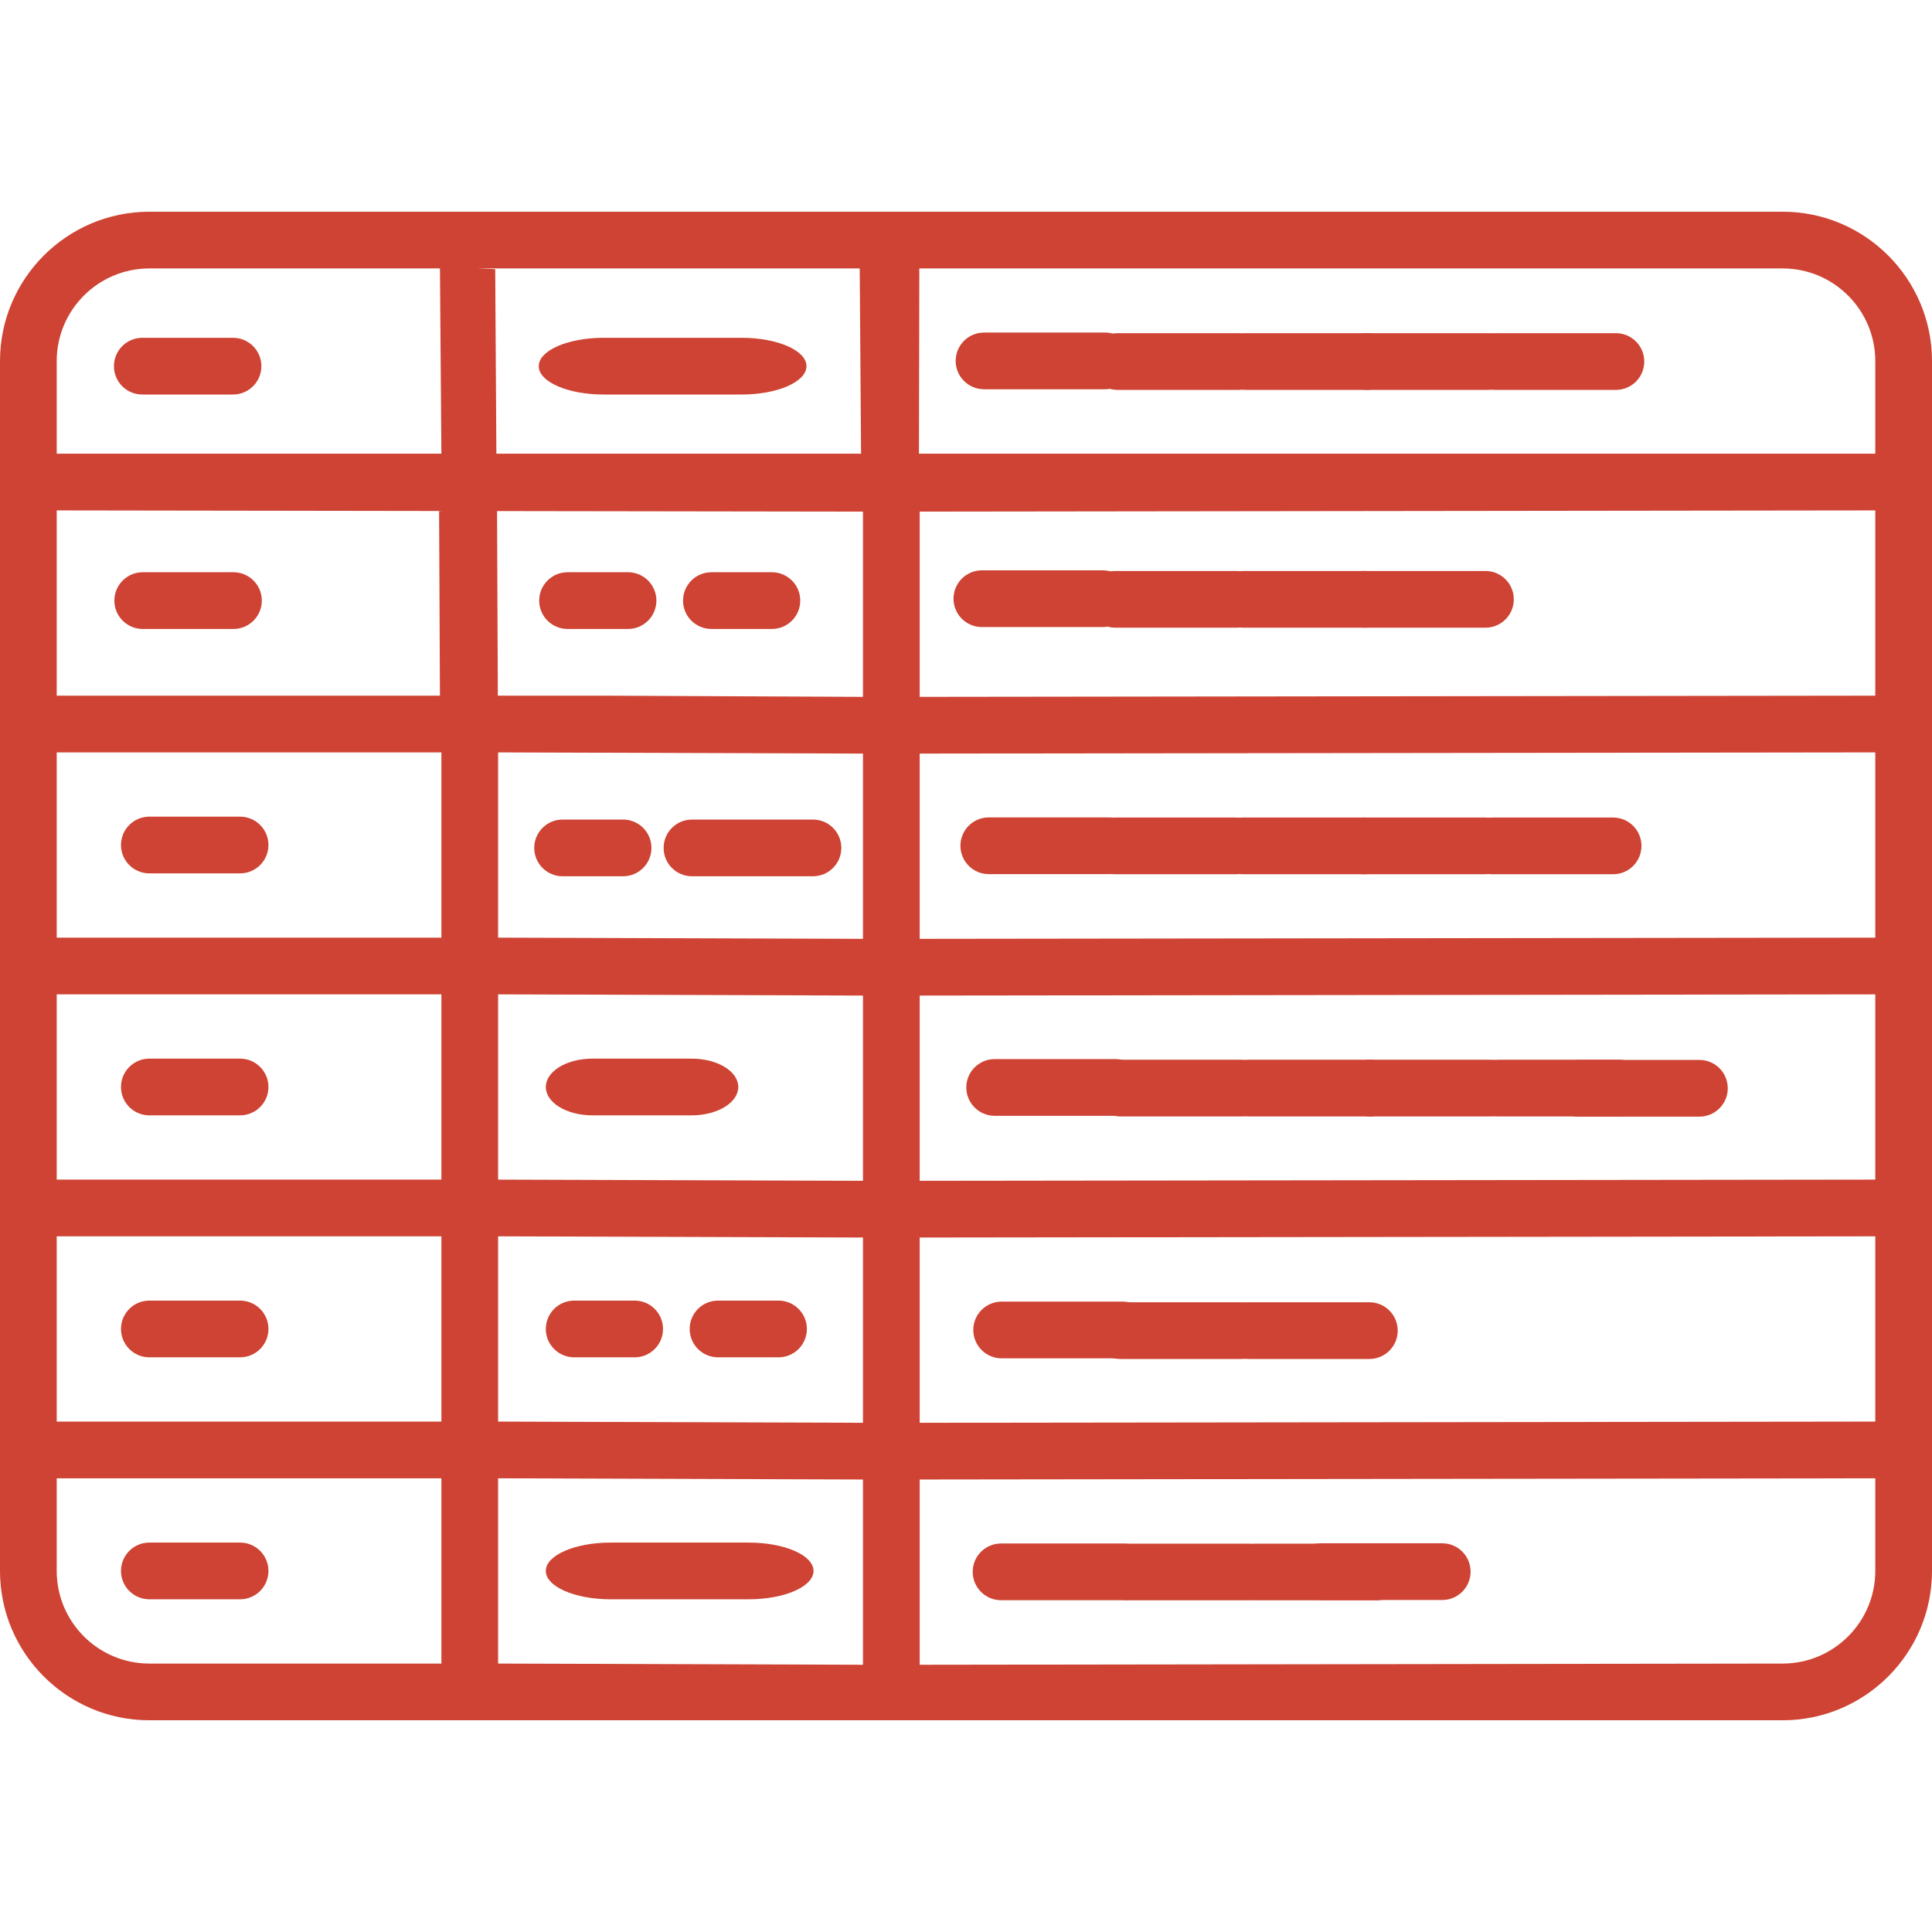
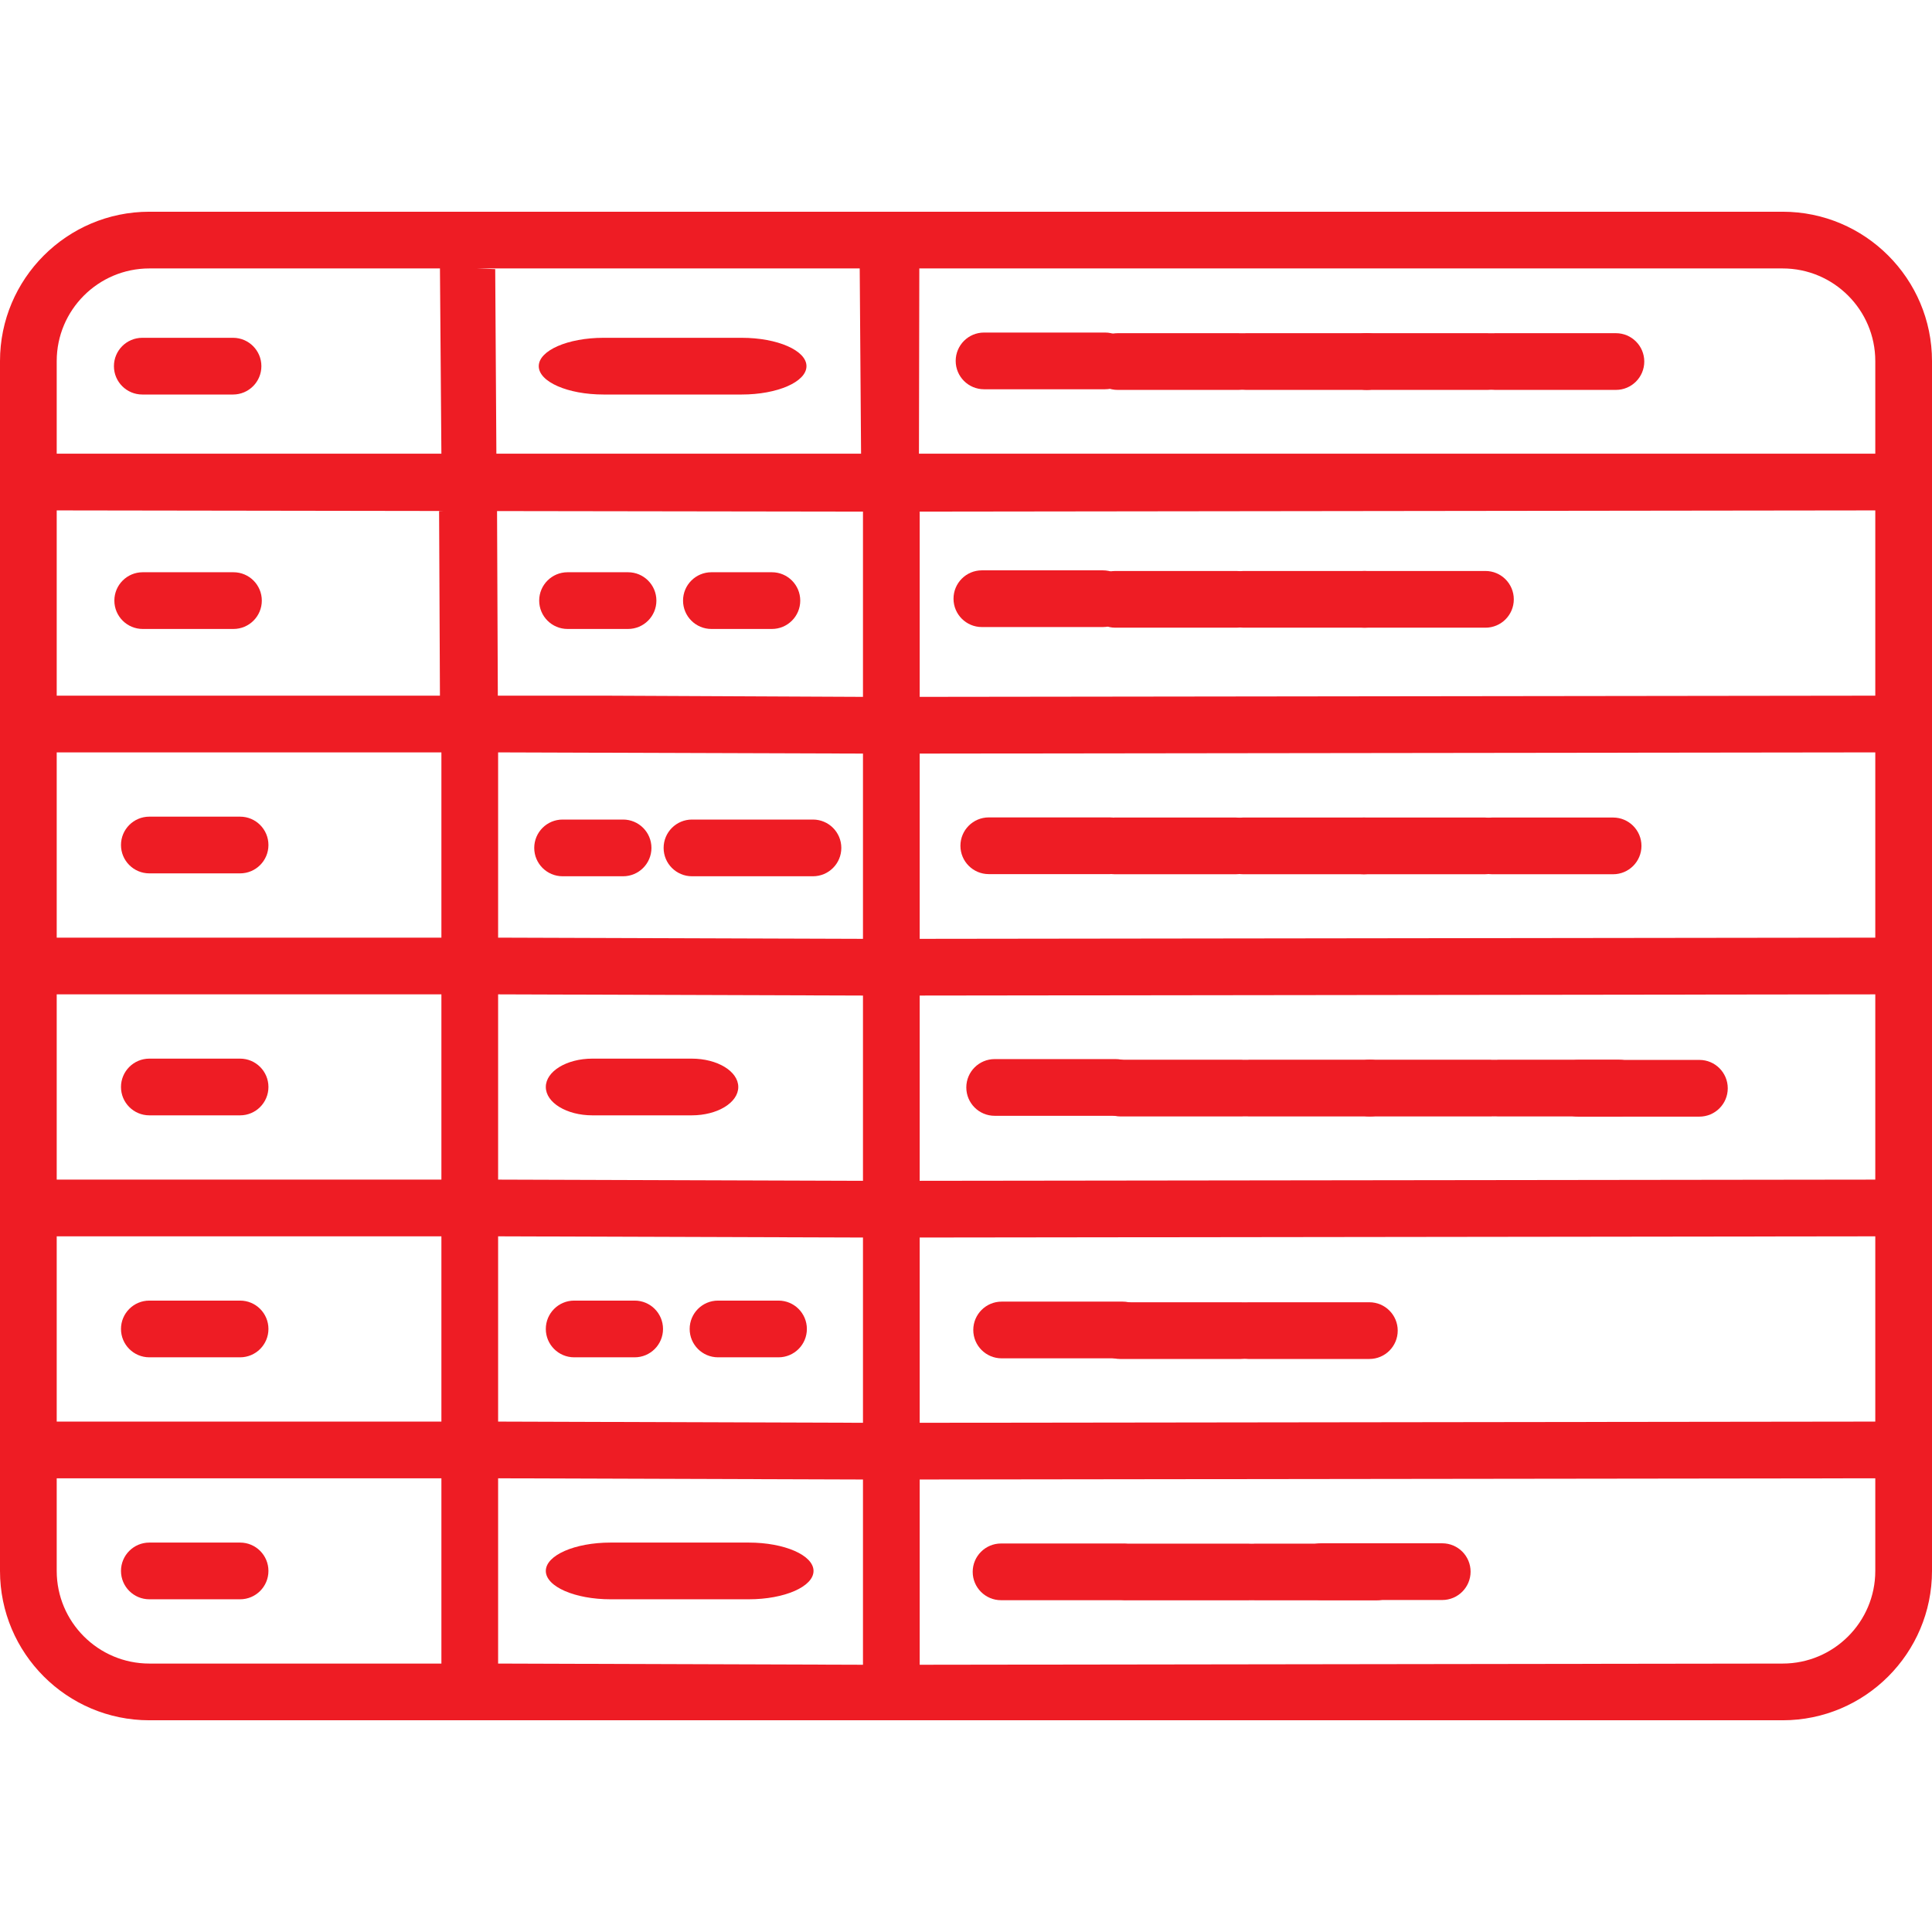
<svg xmlns="http://www.w3.org/2000/svg" version="1.1" id="Capa_1" x="0px" y="0px" viewBox="0 0 511 511" style="enable-background:new 0 0 511 511;" xml:space="preserve" width="512px" height="512px">
  <defs id="defs87" />
  <g id="g52">
-     <path d="M39.5,231h24c4.142,0,7.5-3.358,7.5-7.5s-3.358-7.5-7.5-7.5h-24c-4.142,0-7.5,3.358-7.5,7.5S35.358,231,39.5,231z" fill="#bf0023" id="path2" style="fill:#ce4333;fill-opacity:1" />
-     <path d="M63.5,408h-24c-4.142,0-7.5,3.358-7.5,7.5s3.358,7.5,7.5,7.5h24c4.142,0,7.5-3.358,7.5-7.5S67.642,408,63.5,408z" fill="#bf0023" id="path26" style="fill:#ce4333;fill-opacity:1" />
-     <path d="M39.5,295h24c4.142,0,7.5-3.358,7.5-7.5s-3.358-7.5-7.5-7.5h-24c-4.142,0-7.5,3.358-7.5,7.5S35.358,295,39.5,295z" fill="#bf0023" id="path30" style="fill:#ce4333;fill-opacity:1" />
-     <path d="M63.5,344h-24c-4.142,0-7.5,3.358-7.5,7.5s3.358,7.5,7.5,7.5h24c4.142,0,7.5-3.358,7.5-7.5S67.642,344,63.5,344z" fill="#bf0023" id="path32" style="fill:#ce4333;fill-opacity:1" />
-     <path d="m 167.864,344 h -16 c -4.142,0 -7.5,3.358 -7.5,7.5 0,4.142 3.358,7.5 7.5,7.5 h 16 c 4.142,0 7.5,-3.358 7.5,-7.5 0,-4.142 -3.358,-7.5 -7.5,-7.5 z" id="path34" style="fill:#ce4333;fill-opacity:1" />
-     <path d="m 161.495,423 h 36.546 c 9.461,0 17.131,-3.358 17.131,-7.5 0,-4.142 -7.67,-7.5 -17.131,-7.5 h -36.546 c -9.461,0 -17.131,3.358 -17.131,7.5 0,4.142 7.67,7.5 17.131,7.5 z" id="path36" style="fill:#ce4333;stroke-width:1.511;fill-opacity:1" />
-     <path d="m 182.953,280 h -26.273 c -6.801,0 -12.315,3.358 -12.315,7.5 0,4.142 5.514,7.5 12.315,7.5 h 26.273 c 6.801,0 12.315,-3.358 12.315,-7.5 0,-4.142 -5.514,-7.5 -12.315,-7.5 z" id="path38" style="fill:#ce4333;stroke-width:1.281;fill-opacity:1" />
-     <path d="m 148.802,231.766 h 16 c 4.142,0 7.5,-3.358 7.5,-7.5 0,-4.142 -3.358,-7.5 -7.5,-7.5 h -16 c -4.142,0 -7.5,3.358 -7.5,7.5 0,4.142 3.358,7.5 7.5,7.5 z" id="path40" style="fill:#ce4333;fill-opacity:1" />
-     <path d="m 183.023,231.766 h 32 c 4.142,0 7.5,-3.358 7.5,-7.5 0,-4.142 -3.358,-7.5 -7.5,-7.5 h -32 c -4.142,0 -7.5,3.358 -7.5,7.5 0,4.142 3.358,7.5 7.5,7.5 z" id="path42" style="fill:#ce4333;fill-opacity:1" />
-     <path d="m 205.912,344 h -16 c -4.142,0 -7.5,3.358 -7.5,7.5 0,4.142 3.358,7.5 7.5,7.5 h 16 c 4.142,0 7.5,-3.358 7.5,-7.5 0,-4.142 -3.358,-7.5 -7.5,-7.5 z" id="path46" style="fill:#ce4333;fill-opacity:1" />
-     <path d="M 471.5,56 H 39.5 C 17.72,56 0,73.72 0,95.5 v 320 C 0,437.28 17.72,455 39.5,455 h 432 c 21.78,0 39.5,-17.72 39.5,-39.5 V 95.5 C 511,73.72 493.28,56 471.5,56 Z M 131.747,376 v -49 l 96.504,0.317 v 49 z m 96.504,15.317 v 49 L 131.747,440 V 391 Z M 496,135 v 49 l -252.749,0.317 v -49 z m -267.749,64.317 v 49 L 131.747,248 V 199 Z M 116.747,248 H 15 v -49 h 101.747 z m 0,15 v 49 H 15 v -49 z m 15,0 96.504,0.317 v 49 L 131.747,312 Z M 243.251,263.317 496,263 v 49 l -252.749,0.317 z m 0,-15 v -49 L 496,199 v 49 z m -15,-64 L 160.229,184 h -28.557 l -0.208,-49.46 -15.326,0.66 L 116.361,184 H 15 v -49 l 213.251,0.317 z M 15,327 h 101.747 v 49 H 15 Z M 243.251,327.317 496,327 v 49 l -252.749,0.317 z M 39.5,71 h 432 C 485.009,71 496,81.991 496,95.5 V 120 H 243.057 L 243.162,66.577 227.363,67.561 227.746,120 H 131.289 L 130.98,71.18 116.361,70.623 116.744,120 H 15 V 95.5 C 15,81.991 25.991,71 39.5,71 Z M 15,415.5 V 391 h 101.747 v 49 H 39.5 C 25.991,440 15,429.009 15,415.5 Z m 456.5,24.5 -228.249,0.317 v -49 L 496,391 v 24.5 c 0,13.509 -10.991,24.5 -24.5,24.5 z" id="path50" style="fill:#ce4333;fill-opacity:1" />
-     <path style="fill:#ce4333;stroke-width:1;fill-opacity:1" d="M 61.748,151.355 H 37.748 c -4.142,0 -7.5,3.358 -7.5,7.5 0,4.142 3.358,7.5 7.5,7.5 h 24 c 4.142,0 7.5,-3.358 7.5,-7.5 0,-4.142 -3.358,-7.5 -7.5,-7.5 z" id="path32-2" />
-     <path d="m 166.112,151.355 h -16 c -4.142,0 -7.5,3.358 -7.5,7.5 0,4.142 3.358,7.5 7.5,7.5 h 16 c 4.142,0 7.5,-3.358 7.5,-7.5 0,-4.142 -3.358,-7.5 -7.5,-7.5 z" id="path34-7" style="fill:#ce4333;stroke-width:1;fill-opacity:1" />
-     <path d="m 204.16,151.355 h -16 c -4.142,0 -7.5,3.358 -7.5,7.5 0,4.142 3.358,7.5 7.5,7.5 h 16 c 4.142,0 7.5,-3.358 7.5,-7.5 0,-4.142 -3.358,-7.5 -7.5,-7.5 z" id="path46-1" style="fill:#ce4333;stroke-width:1;fill-opacity:1" />
-     <path style="fill:#ce4333;stroke-width:1;fill-opacity:1" d="M 61.634,89.347 H 37.634 c -4.142,0 -7.5,3.358 -7.5,7.5 0,4.142 3.358,7.5 7.5,7.5 h 24 c 4.142,0 7.5,-3.358 7.5,-7.5 0,-4.142 -3.358,-7.5 -7.5,-7.5 z" id="path26-5" />
-     <path d="m 159.629,104.347 h 36.546 c 9.461,0 17.131,-3.358 17.131,-7.5 0,-4.142 -7.67,-7.5 -17.131,-7.5 h -36.546 c -9.461,0 -17.131,3.358 -17.131,7.5 0,4.142 7.67,7.5 17.131,7.5 z" id="path36-3" style="fill:#ce4333;stroke-width:1.511;fill-opacity:1" />
-     <path d="m 261.525,231.198 h 32 c 4.142,0 7.5,-3.358 7.5,-7.5 0,-4.142 -3.358,-7.5 -7.5,-7.5 h -32 c -4.142,0 -7.5,3.358 -7.5,7.5 0,4.142 3.358,7.5 7.5,7.5 z" id="path42-0" style="fill:#ce4333;stroke-width:1;fill-opacity:1" />
-     <path d="m 294.849,231.232 h 32 c 4.142,0 7.5,-3.358 7.5,-7.5 0,-4.142 -3.358,-7.5 -7.5,-7.5 h -32 c -4.142,0 -7.5,3.358 -7.5,7.5 0,4.142 3.358,7.5 7.5,7.5 z" id="path42-0-4" style="fill:#ce4333;stroke-width:1;fill-opacity:1" />
-     <path d="m 328.783,231.232 h 32 c 4.142,0 7.5,-3.358 7.5,-7.5 0,-4.142 -3.358,-7.5 -7.5,-7.5 h -32 c -4.142,0 -7.5,3.358 -7.5,7.5 0,4.142 3.358,7.5 7.5,7.5 z" id="path42-0-4-2" style="fill:#ce4333;stroke-width:1;fill-opacity:1" />
-     <path d="m 360.72,231.232 h 32 c 4.142,0 7.5,-3.358 7.5,-7.5 0,-4.142 -3.358,-7.5 -7.5,-7.5 h -32 c -4.142,0 -7.5,3.358 -7.5,7.5 0,4.142 3.358,7.5 7.5,7.5 z" id="path42-0-4-2-2" style="fill:#ce4333;stroke-width:1;fill-opacity:1" />
-     <path d="m 394.654,231.232 h 32 c 4.142,0 7.5,-3.358 7.5,-7.5 0,-4.142 -3.358,-7.5 -7.5,-7.5 h -32 c -4.142,0 -7.5,3.358 -7.5,7.5 0,4.142 3.358,7.5 7.5,7.5 z" id="path42-0-4-2-2-7" style="fill:#ce4333;stroke-width:1;fill-opacity:1" />
-     <path d="m 259.698,165.851 h 32 c 4.142,0 7.5,-3.358 7.5,-7.5 0,-4.142 -3.358,-7.5 -7.5,-7.5 h -32 c -4.142,0 -7.5,3.358 -7.5,7.5 0,4.142 3.358,7.5 7.5,7.5 z" id="path42-0-3" style="fill:#ce4333;stroke-width:1;fill-opacity:1" />
-     <path d="m 295.018,166.02 h 32 c 4.142,0 7.5,-3.358 7.5,-7.5 0,-4.142 -3.358,-7.5 -7.5,-7.5 h -32 c -4.142,0 -7.5,3.358 -7.5,7.5 0,4.142 3.358,7.5 7.5,7.5 z" id="path42-0-4-6" style="fill:#ce4333;stroke-width:1;fill-opacity:1" />
-     <path d="m 328.952,166.02 h 32 c 4.142,0 7.5,-3.358 7.5,-7.5 0,-4.142 -3.358,-7.5 -7.5,-7.5 h -32 c -4.142,0 -7.5,3.358 -7.5,7.5 0,4.142 3.358,7.5 7.5,7.5 z" id="path42-0-4-2-6" style="fill:#ce4333;stroke-width:1;fill-opacity:1" />
-     <path d="m 360.889,166.02 h 32 c 4.142,0 7.5,-3.358 7.5,-7.5 0,-4.142 -3.358,-7.5 -7.5,-7.5 h -32 c -4.142,0 -7.5,3.358 -7.5,7.5 0,4.142 3.358,7.5 7.5,7.5 z" id="path42-0-4-2-2-5" style="fill:#ce4333;stroke-width:1;fill-opacity:1" />
-     <path d="m 260.273,102.957 h 32 c 4.142,0 7.5,-3.358 7.5,-7.5 0,-4.142 -3.358,-7.5 -7.5,-7.5 h -32 c -4.142,0 -7.5,3.358 -7.5,7.5 0,4.142 3.358,7.5 7.5,7.5 z" id="path42-0-0" style="fill:#ce4333;stroke-width:1;fill-opacity:1" />
-     <path d="m 295.594,103.126 h 32 c 4.142,0 7.5,-3.358 7.5,-7.5 0,-4.142 -3.358,-7.5 -7.5,-7.5 h -32 c -4.142,0 -7.5,3.358 -7.5,7.5 0,4.142 3.358,7.5 7.5,7.5 z" id="path42-0-4-4" style="fill:#ce4333;stroke-width:1;fill-opacity:1" />
-     <path d="m 329.527,103.126 h 32 c 4.142,0 7.5,-3.358 7.5,-7.5 0,-4.142 -3.358,-7.5 -7.5,-7.5 h -32 c -4.142,0 -7.5,3.358 -7.5,7.5 0,4.142 3.358,7.5 7.5,7.5 z" id="path42-0-4-2-4" style="fill:#ce4333;stroke-width:1;fill-opacity:1" />
-     <path d="m 361.465,103.126 h 32 c 4.142,0 7.5,-3.358 7.5,-7.5 0,-4.142 -3.358,-7.5 -7.5,-7.5 H 361.465 c -4.142,0 -7.5,3.358 -7.5,7.5 0,4.142 3.358,7.5 7.5,7.5 z" id="path42-0-4-2-2-2" style="fill:#ce4333;stroke-width:1;fill-opacity:1" />
-     <path d="m 395.398,103.126 h 32 c 4.142,0 7.5,-3.358 7.5,-7.5 0,-4.142 -3.358,-7.5 -7.5,-7.5 h -32 c -4.142,0 -7.5,3.358 -7.5,7.5 0,4.142 3.358,7.5 7.5,7.5 z" id="path42-0-4-2-2-7-7" style="fill:#ce4333;stroke-width:1;fill-opacity:1" />
-     <path d="m 263.081,295.123 h 32 c 4.142,0 7.5,-3.358 7.5,-7.5 0,-4.142 -3.358,-7.5 -7.5,-7.5 h -32 c -4.142,0 -7.5,3.358 -7.5,7.5 0,4.142 3.358,7.5 7.5,7.5 z" id="path42-0-31" style="fill:#ce4333;stroke-width:1;fill-opacity:1" />
-     <path d="m 296.405,295.293 h 32 c 4.142,0 7.5,-3.358 7.5,-7.5 0,-4.142 -3.358,-7.5 -7.5,-7.5 h -32 c -4.142,0 -7.5,3.358 -7.5,7.5 0,4.142 3.358,7.5 7.5,7.5 z" id="path42-0-4-5" style="fill:#ce4333;stroke-width:1;fill-opacity:1" />
-     <path d="M 330.339,295.293 H 362.339 c 4.142,0 7.5,-3.358 7.5,-7.5 0,-4.142 -3.358,-7.5 -7.5,-7.5 h -32 c -4.142,0 -7.5,3.358 -7.5,7.5 0,4.142 3.358,7.5 7.5,7.5 z" id="path42-0-4-2-9" style="fill:#ce4333;stroke-width:1;fill-opacity:1" />
-     <path d="m 362.276,295.293 h 32 c 4.142,0 7.5,-3.358 7.5,-7.5 0,-4.142 -3.358,-7.5 -7.5,-7.5 h -32 c -4.142,0 -7.5,3.358 -7.5,7.5 0,4.142 3.358,7.5 7.5,7.5 z" id="path42-0-4-2-2-4" style="fill:#ce4333;stroke-width:1;fill-opacity:1" />
-     <path d="m 396.21,295.293 h 32 c 4.142,0 7.5,-3.358 7.5,-7.5 0,-4.142 -3.358,-7.5 -7.5,-7.5 h -32 c -4.142,0 -7.5,3.358 -7.5,7.5 0,4.142 3.358,7.5 7.5,7.5 z" id="path42-0-4-2-2-7-4" style="fill:#ce4333;stroke-width:1;fill-opacity:1" />
-     <path d="m 417.48,295.341 h 32 c 4.142,0 7.5,-3.358 7.5,-7.5 0,-4.142 -3.358,-7.5 -7.5,-7.5 h -32 c -4.142,0 -7.5,3.358 -7.5,7.5 0,4.142 3.358,7.5 7.5,7.5 z" id="path42-0-4-2-2-7-4-2" style="fill:#ce4333;stroke-width:1;fill-opacity:1" />
-     <path d="m 264.925,359.269 h 32 c 4.142,0 7.5,-3.358 7.5,-7.5 0,-4.142 -3.358,-7.5 -7.5,-7.5 h -32 c -4.142,0 -7.5,3.358 -7.5,7.5 0,4.142 3.358,7.5 7.5,7.5 z" id="path42-0-3-8" style="fill:#ce4333;stroke-width:1;fill-opacity:1" />
-     <path d="m 296.253,359.438 h 32 c 4.142,0 7.5,-3.358 7.5,-7.5 0,-4.142 -3.358,-7.5 -7.5,-7.5 h -32 c -4.142,0 -7.5,3.358 -7.5,7.5 0,4.142 3.358,7.5 7.5,7.5 z" id="path42-0-4-6-8" style="fill:#ce4333;stroke-width:1;fill-opacity:1" />
-     <path d="m 330.187,359.438 h 32 c 4.142,0 7.5,-3.358 7.5,-7.5 0,-4.142 -3.358,-7.5 -7.5,-7.5 h -32 c -4.142,0 -7.5,3.358 -7.5,7.5 0,4.142 3.358,7.5 7.5,7.5 z" id="path42-0-4-2-6-0" style="fill:#ce4333;stroke-width:1;fill-opacity:1" />
-     <path d="m 264.772,423.242 h 32 c 4.142,0 7.5,-3.358 7.5,-7.5 0,-4.142 -3.358,-7.5 -7.5,-7.5 h -32 c -4.142,0 -7.5,3.358 -7.5,7.5 0,4.142 3.358,7.5 7.5,7.5 z" id="path42-0-3-8-2" style="fill:#ce4333;stroke-width:1;fill-opacity:1" />
-     <path d="m 298.097,423.276 h 32 c 4.142,0 7.5,-3.358 7.5,-7.5 0,-4.142 -3.358,-7.5 -7.5,-7.5 h -32 c -4.142,0 -7.5,3.358 -7.5,7.5 0,4.142 3.358,7.5 7.5,7.5 z" id="path42-0-4-6-8-7" style="fill:#ce4333;stroke-width:1;fill-opacity:1" />
-     <path d="m 332.031,423.276 h 32 c 4.142,0 7.5,-3.358 7.5,-7.5 0,-4.142 -3.358,-7.5 -7.5,-7.5 H 332.031 c -4.142,0 -7.5,3.358 -7.5,7.5 0,4.142 3.358,7.5 7.5,7.5 z" id="path42-0-4-2-6-0-0" style="fill:#ce4333;stroke-width:1;fill-opacity:1" />
-     <path d="m 349.46,423.191 h 32 c 4.142,0 7.5,-3.358 7.5,-7.5 0,-4.142 -3.358,-7.5 -7.5,-7.5 h -32 c -4.142,0 -7.5,3.358 -7.5,7.5 0,4.142 3.358,7.5 7.5,7.5 z" id="path42-0-4-2-6-0-8" style="fill:#ce4333;stroke-width:1;fill-opacity:1" />
+     <path d="M39.5,231h24c4.142,0,7.5-3.358,7.5-7.5s-3.358-7.5-7.5-7.5h-24c-4.142,0-7.5,3.358-7.5,7.5S35.358,231,39.5,231z" fill="#bf0023" id="path2" style="fill:#ee1c24;fill-opacity:1" />
+     <path d="M63.5,408h-24c-4.142,0-7.5,3.358-7.5,7.5s3.358,7.5,7.5,7.5h24c4.142,0,7.5-3.358,7.5-7.5S67.642,408,63.5,408z" fill="#bf0023" id="path26" style="fill:#ee1c24;fill-opacity:1" />
+     <path d="M39.5,295h24c4.142,0,7.5-3.358,7.5-7.5s-3.358-7.5-7.5-7.5h-24c-4.142,0-7.5,3.358-7.5,7.5S35.358,295,39.5,295z" fill="#bf0023" id="path30" style="fill:#ee1c24;fill-opacity:1" />
+     <path d="M63.5,344h-24c-4.142,0-7.5,3.358-7.5,7.5s3.358,7.5,7.5,7.5h24c4.142,0,7.5-3.358,7.5-7.5S67.642,344,63.5,344z" fill="#bf0023" id="path32" style="fill:#ee1c24;fill-opacity:1" />
+     <path d="m 167.864,344 h -16 c -4.142,0 -7.5,3.358 -7.5,7.5 0,4.142 3.358,7.5 7.5,7.5 h 16 c 4.142,0 7.5,-3.358 7.5,-7.5 0,-4.142 -3.358,-7.5 -7.5,-7.5 z" id="path34" style="fill:#ee1c24;fill-opacity:1" />
+     <path d="m 161.495,423 h 36.546 c 9.461,0 17.131,-3.358 17.131,-7.5 0,-4.142 -7.67,-7.5 -17.131,-7.5 h -36.546 c -9.461,0 -17.131,3.358 -17.131,7.5 0,4.142 7.67,7.5 17.131,7.5 z" id="path36" style="fill:#ee1c24;stroke-width:1.511;fill-opacity:1" />
+     <path d="m 182.953,280 h -26.273 c -6.801,0 -12.315,3.358 -12.315,7.5 0,4.142 5.514,7.5 12.315,7.5 h 26.273 c 6.801,0 12.315,-3.358 12.315,-7.5 0,-4.142 -5.514,-7.5 -12.315,-7.5 z" id="path38" style="fill:#ee1c24;stroke-width:1.281;fill-opacity:1" />
+     <path d="m 148.802,231.766 h 16 c 4.142,0 7.5,-3.358 7.5,-7.5 0,-4.142 -3.358,-7.5 -7.5,-7.5 h -16 c -4.142,0 -7.5,3.358 -7.5,7.5 0,4.142 3.358,7.5 7.5,7.5 z" id="path40" style="fill:#ee1c24;fill-opacity:1" />
+     <path d="m 183.023,231.766 h 32 c 4.142,0 7.5,-3.358 7.5,-7.5 0,-4.142 -3.358,-7.5 -7.5,-7.5 h -32 c -4.142,0 -7.5,3.358 -7.5,7.5 0,4.142 3.358,7.5 7.5,7.5 z" id="path42" style="fill:#ee1c24;fill-opacity:1" />
+     <path d="m 205.912,344 h -16 c -4.142,0 -7.5,3.358 -7.5,7.5 0,4.142 3.358,7.5 7.5,7.5 h 16 c 4.142,0 7.5,-3.358 7.5,-7.5 0,-4.142 -3.358,-7.5 -7.5,-7.5 z" id="path46" style="fill:#ee1c24;fill-opacity:1" />
+     <path d="M 471.5,56 H 39.5 C 17.72,56 0,73.72 0,95.5 v 320 C 0,437.28 17.72,455 39.5,455 h 432 c 21.78,0 39.5,-17.72 39.5,-39.5 V 95.5 C 511,73.72 493.28,56 471.5,56 Z M 131.747,376 v -49 l 96.504,0.317 v 49 z m 96.504,15.317 v 49 L 131.747,440 V 391 Z M 496,135 v 49 l -252.749,0.317 v -49 z m -267.749,64.317 v 49 L 131.747,248 V 199 Z M 116.747,248 H 15 v -49 h 101.747 z m 0,15 v 49 H 15 v -49 z m 15,0 96.504,0.317 v 49 L 131.747,312 Z M 243.251,263.317 496,263 v 49 l -252.749,0.317 z m 0,-15 v -49 L 496,199 v 49 z m -15,-64 L 160.229,184 h -28.557 l -0.208,-49.46 -15.326,0.66 L 116.361,184 H 15 v -49 l 213.251,0.317 z M 15,327 h 101.747 v 49 H 15 Z M 243.251,327.317 496,327 v 49 l -252.749,0.317 z M 39.5,71 h 432 C 485.009,71 496,81.991 496,95.5 V 120 H 243.057 L 243.162,66.577 227.363,67.561 227.746,120 H 131.289 L 130.98,71.18 116.361,70.623 116.744,120 H 15 V 95.5 C 15,81.991 25.991,71 39.5,71 Z M 15,415.5 V 391 h 101.747 v 49 H 39.5 C 25.991,440 15,429.009 15,415.5 Z m 456.5,24.5 -228.249,0.317 v -49 L 496,391 v 24.5 c 0,13.509 -10.991,24.5 -24.5,24.5 z" id="path50" style="fill:#ee1c24;fill-opacity:1" />
+     <path style="fill:#ee1c24;stroke-width:1;fill-opacity:1" d="M 61.748,151.355 H 37.748 c -4.142,0 -7.5,3.358 -7.5,7.5 0,4.142 3.358,7.5 7.5,7.5 h 24 c 4.142,0 7.5,-3.358 7.5,-7.5 0,-4.142 -3.358,-7.5 -7.5,-7.5 z" id="path32-2" />
+     <path d="m 166.112,151.355 h -16 c -4.142,0 -7.5,3.358 -7.5,7.5 0,4.142 3.358,7.5 7.5,7.5 h 16 c 4.142,0 7.5,-3.358 7.5,-7.5 0,-4.142 -3.358,-7.5 -7.5,-7.5 z" id="path34-7" style="fill:#ee1c24;stroke-width:1;fill-opacity:1" />
+     <path d="m 204.16,151.355 h -16 c -4.142,0 -7.5,3.358 -7.5,7.5 0,4.142 3.358,7.5 7.5,7.5 h 16 c 4.142,0 7.5,-3.358 7.5,-7.5 0,-4.142 -3.358,-7.5 -7.5,-7.5 z" id="path46-1" style="fill:#ee1c24;stroke-width:1;fill-opacity:1" />
+     <path style="fill:#ee1c24;stroke-width:1;fill-opacity:1" d="M 61.634,89.347 H 37.634 c -4.142,0 -7.5,3.358 -7.5,7.5 0,4.142 3.358,7.5 7.5,7.5 h 24 c 4.142,0 7.5,-3.358 7.5,-7.5 0,-4.142 -3.358,-7.5 -7.5,-7.5 z" id="path26-5" />
+     <path d="m 159.629,104.347 h 36.546 c 9.461,0 17.131,-3.358 17.131,-7.5 0,-4.142 -7.67,-7.5 -17.131,-7.5 h -36.546 c -9.461,0 -17.131,3.358 -17.131,7.5 0,4.142 7.67,7.5 17.131,7.5 z" id="path36-3" style="fill:#ee1c24;stroke-width:1.511;fill-opacity:1" />
+     <path d="m 261.525,231.198 h 32 c 4.142,0 7.5,-3.358 7.5,-7.5 0,-4.142 -3.358,-7.5 -7.5,-7.5 h -32 c -4.142,0 -7.5,3.358 -7.5,7.5 0,4.142 3.358,7.5 7.5,7.5 z" id="path42-0" style="fill:#ee1c24;stroke-width:1;fill-opacity:1" />
+     <path d="m 294.849,231.232 h 32 c 4.142,0 7.5,-3.358 7.5,-7.5 0,-4.142 -3.358,-7.5 -7.5,-7.5 h -32 c -4.142,0 -7.5,3.358 -7.5,7.5 0,4.142 3.358,7.5 7.5,7.5 z" id="path42-0-4" style="fill:#ee1c24;stroke-width:1;fill-opacity:1" />
+     <path d="m 328.783,231.232 h 32 c 4.142,0 7.5,-3.358 7.5,-7.5 0,-4.142 -3.358,-7.5 -7.5,-7.5 h -32 c -4.142,0 -7.5,3.358 -7.5,7.5 0,4.142 3.358,7.5 7.5,7.5 z" id="path42-0-4-2" style="fill:#ee1c24;stroke-width:1;fill-opacity:1" />
+     <path d="m 360.72,231.232 h 32 c 4.142,0 7.5,-3.358 7.5,-7.5 0,-4.142 -3.358,-7.5 -7.5,-7.5 h -32 c -4.142,0 -7.5,3.358 -7.5,7.5 0,4.142 3.358,7.5 7.5,7.5 z" id="path42-0-4-2-2" style="fill:#ee1c24;stroke-width:1;fill-opacity:1" />
+     <path d="m 394.654,231.232 h 32 c 4.142,0 7.5,-3.358 7.5,-7.5 0,-4.142 -3.358,-7.5 -7.5,-7.5 h -32 c -4.142,0 -7.5,3.358 -7.5,7.5 0,4.142 3.358,7.5 7.5,7.5 z" id="path42-0-4-2-2-7" style="fill:#ee1c24;stroke-width:1;fill-opacity:1" />
+     <path d="m 259.698,165.851 h 32 c 4.142,0 7.5,-3.358 7.5,-7.5 0,-4.142 -3.358,-7.5 -7.5,-7.5 h -32 c -4.142,0 -7.5,3.358 -7.5,7.5 0,4.142 3.358,7.5 7.5,7.5 z" id="path42-0-3" style="fill:#ee1c24;stroke-width:1;fill-opacity:1" />
+     <path d="m 295.018,166.02 h 32 c 4.142,0 7.5,-3.358 7.5,-7.5 0,-4.142 -3.358,-7.5 -7.5,-7.5 h -32 c -4.142,0 -7.5,3.358 -7.5,7.5 0,4.142 3.358,7.5 7.5,7.5 z" id="path42-0-4-6" style="fill:#ee1c24;stroke-width:1;fill-opacity:1" />
+     <path d="m 328.952,166.02 h 32 c 4.142,0 7.5,-3.358 7.5,-7.5 0,-4.142 -3.358,-7.5 -7.5,-7.5 h -32 c -4.142,0 -7.5,3.358 -7.5,7.5 0,4.142 3.358,7.5 7.5,7.5 z" id="path42-0-4-2-6" style="fill:#ee1c24;stroke-width:1;fill-opacity:1" />
+     <path d="m 360.889,166.02 h 32 c 4.142,0 7.5,-3.358 7.5,-7.5 0,-4.142 -3.358,-7.5 -7.5,-7.5 h -32 c -4.142,0 -7.5,3.358 -7.5,7.5 0,4.142 3.358,7.5 7.5,7.5 z" id="path42-0-4-2-2-5" style="fill:#ee1c24;stroke-width:1;fill-opacity:1" />
+     <path d="m 260.273,102.957 h 32 c 4.142,0 7.5,-3.358 7.5,-7.5 0,-4.142 -3.358,-7.5 -7.5,-7.5 h -32 c -4.142,0 -7.5,3.358 -7.5,7.5 0,4.142 3.358,7.5 7.5,7.5 z" id="path42-0-0" style="fill:#ee1c24;stroke-width:1;fill-opacity:1" />
+     <path d="m 295.594,103.126 h 32 c 4.142,0 7.5,-3.358 7.5,-7.5 0,-4.142 -3.358,-7.5 -7.5,-7.5 h -32 c -4.142,0 -7.5,3.358 -7.5,7.5 0,4.142 3.358,7.5 7.5,7.5 z" id="path42-0-4-4" style="fill:#ee1c24;stroke-width:1;fill-opacity:1" />
+     <path d="m 329.527,103.126 h 32 c 4.142,0 7.5,-3.358 7.5,-7.5 0,-4.142 -3.358,-7.5 -7.5,-7.5 h -32 c -4.142,0 -7.5,3.358 -7.5,7.5 0,4.142 3.358,7.5 7.5,7.5 z" id="path42-0-4-2-4" style="fill:#ee1c24;stroke-width:1;fill-opacity:1" />
+     <path d="m 361.465,103.126 h 32 c 4.142,0 7.5,-3.358 7.5,-7.5 0,-4.142 -3.358,-7.5 -7.5,-7.5 H 361.465 c -4.142,0 -7.5,3.358 -7.5,7.5 0,4.142 3.358,7.5 7.5,7.5 z" id="path42-0-4-2-2-2" style="fill:#ee1c24;stroke-width:1;fill-opacity:1" />
+     <path d="m 395.398,103.126 h 32 c 4.142,0 7.5,-3.358 7.5,-7.5 0,-4.142 -3.358,-7.5 -7.5,-7.5 h -32 c -4.142,0 -7.5,3.358 -7.5,7.5 0,4.142 3.358,7.5 7.5,7.5 z" id="path42-0-4-2-2-7-7" style="fill:#ee1c24;stroke-width:1;fill-opacity:1" />
+     <path d="m 263.081,295.123 h 32 c 4.142,0 7.5,-3.358 7.5,-7.5 0,-4.142 -3.358,-7.5 -7.5,-7.5 h -32 c -4.142,0 -7.5,3.358 -7.5,7.5 0,4.142 3.358,7.5 7.5,7.5 z" id="path42-0-31" style="fill:#ee1c24;stroke-width:1;fill-opacity:1" />
+     <path d="m 296.405,295.293 h 32 c 4.142,0 7.5,-3.358 7.5,-7.5 0,-4.142 -3.358,-7.5 -7.5,-7.5 h -32 c -4.142,0 -7.5,3.358 -7.5,7.5 0,4.142 3.358,7.5 7.5,7.5 z" id="path42-0-4-5" style="fill:#ee1c24;stroke-width:1;fill-opacity:1" />
+     <path d="M 330.339,295.293 H 362.339 c 4.142,0 7.5,-3.358 7.5,-7.5 0,-4.142 -3.358,-7.5 -7.5,-7.5 h -32 c -4.142,0 -7.5,3.358 -7.5,7.5 0,4.142 3.358,7.5 7.5,7.5 z" id="path42-0-4-2-9" style="fill:#ee1c24;stroke-width:1;fill-opacity:1" />
+     <path d="m 362.276,295.293 h 32 c 4.142,0 7.5,-3.358 7.5,-7.5 0,-4.142 -3.358,-7.5 -7.5,-7.5 h -32 c -4.142,0 -7.5,3.358 -7.5,7.5 0,4.142 3.358,7.5 7.5,7.5 z" id="path42-0-4-2-2-4" style="fill:#ee1c24;stroke-width:1;fill-opacity:1" />
+     <path d="m 396.21,295.293 h 32 c 4.142,0 7.5,-3.358 7.5,-7.5 0,-4.142 -3.358,-7.5 -7.5,-7.5 h -32 c -4.142,0 -7.5,3.358 -7.5,7.5 0,4.142 3.358,7.5 7.5,7.5 z" id="path42-0-4-2-2-7-4" style="fill:#ee1c24;stroke-width:1;fill-opacity:1" />
+     <path d="m 417.48,295.341 h 32 c 4.142,0 7.5,-3.358 7.5,-7.5 0,-4.142 -3.358,-7.5 -7.5,-7.5 h -32 c -4.142,0 -7.5,3.358 -7.5,7.5 0,4.142 3.358,7.5 7.5,7.5 z" id="path42-0-4-2-2-7-4-2" style="fill:#ee1c24;stroke-width:1;fill-opacity:1" />
+     <path d="m 264.925,359.269 h 32 c 4.142,0 7.5,-3.358 7.5,-7.5 0,-4.142 -3.358,-7.5 -7.5,-7.5 h -32 c -4.142,0 -7.5,3.358 -7.5,7.5 0,4.142 3.358,7.5 7.5,7.5 z" id="path42-0-3-8" style="fill:#ee1c24;stroke-width:1;fill-opacity:1" />
+     <path d="m 296.253,359.438 h 32 c 4.142,0 7.5,-3.358 7.5,-7.5 0,-4.142 -3.358,-7.5 -7.5,-7.5 h -32 c -4.142,0 -7.5,3.358 -7.5,7.5 0,4.142 3.358,7.5 7.5,7.5 z" id="path42-0-4-6-8" style="fill:#ee1c24;stroke-width:1;fill-opacity:1" />
+     <path d="m 330.187,359.438 h 32 c 4.142,0 7.5,-3.358 7.5,-7.5 0,-4.142 -3.358,-7.5 -7.5,-7.5 h -32 c -4.142,0 -7.5,3.358 -7.5,7.5 0,4.142 3.358,7.5 7.5,7.5 z" id="path42-0-4-2-6-0" style="fill:#ee1c24;stroke-width:1;fill-opacity:1" />
+     <path d="m 264.772,423.242 h 32 c 4.142,0 7.5,-3.358 7.5,-7.5 0,-4.142 -3.358,-7.5 -7.5,-7.5 h -32 c -4.142,0 -7.5,3.358 -7.5,7.5 0,4.142 3.358,7.5 7.5,7.5 z" id="path42-0-3-8-2" style="fill:#ee1c24;stroke-width:1;fill-opacity:1" />
+     <path d="m 298.097,423.276 h 32 c 4.142,0 7.5,-3.358 7.5,-7.5 0,-4.142 -3.358,-7.5 -7.5,-7.5 h -32 c -4.142,0 -7.5,3.358 -7.5,7.5 0,4.142 3.358,7.5 7.5,7.5 z" id="path42-0-4-6-8-7" style="fill:#ee1c24;stroke-width:1;fill-opacity:1" />
+     <path d="m 332.031,423.276 h 32 c 4.142,0 7.5,-3.358 7.5,-7.5 0,-4.142 -3.358,-7.5 -7.5,-7.5 H 332.031 c -4.142,0 -7.5,3.358 -7.5,7.5 0,4.142 3.358,7.5 7.5,7.5 z" id="path42-0-4-2-6-0-0" style="fill:#ee1c24;stroke-width:1;fill-opacity:1" />
+     <path d="m 349.46,423.191 h 32 c 4.142,0 7.5,-3.358 7.5,-7.5 0,-4.142 -3.358,-7.5 -7.5,-7.5 h -32 c -4.142,0 -7.5,3.358 -7.5,7.5 0,4.142 3.358,7.5 7.5,7.5 z" id="path42-0-4-2-6-0-8" style="fill:#ee1c24;stroke-width:1;fill-opacity:1" />
  </g>
  <g id="g54" />
  <g id="g56" />
  <g id="g58" />
  <g id="g60" />
  <g id="g62" />
  <g id="g64" />
  <g id="g66" />
  <g id="g68" />
  <g id="g70" />
  <g id="g72" />
  <g id="g74" />
  <g id="g76" />
  <g id="g78" />
  <g id="g80" />
  <g id="g82" />
</svg>
